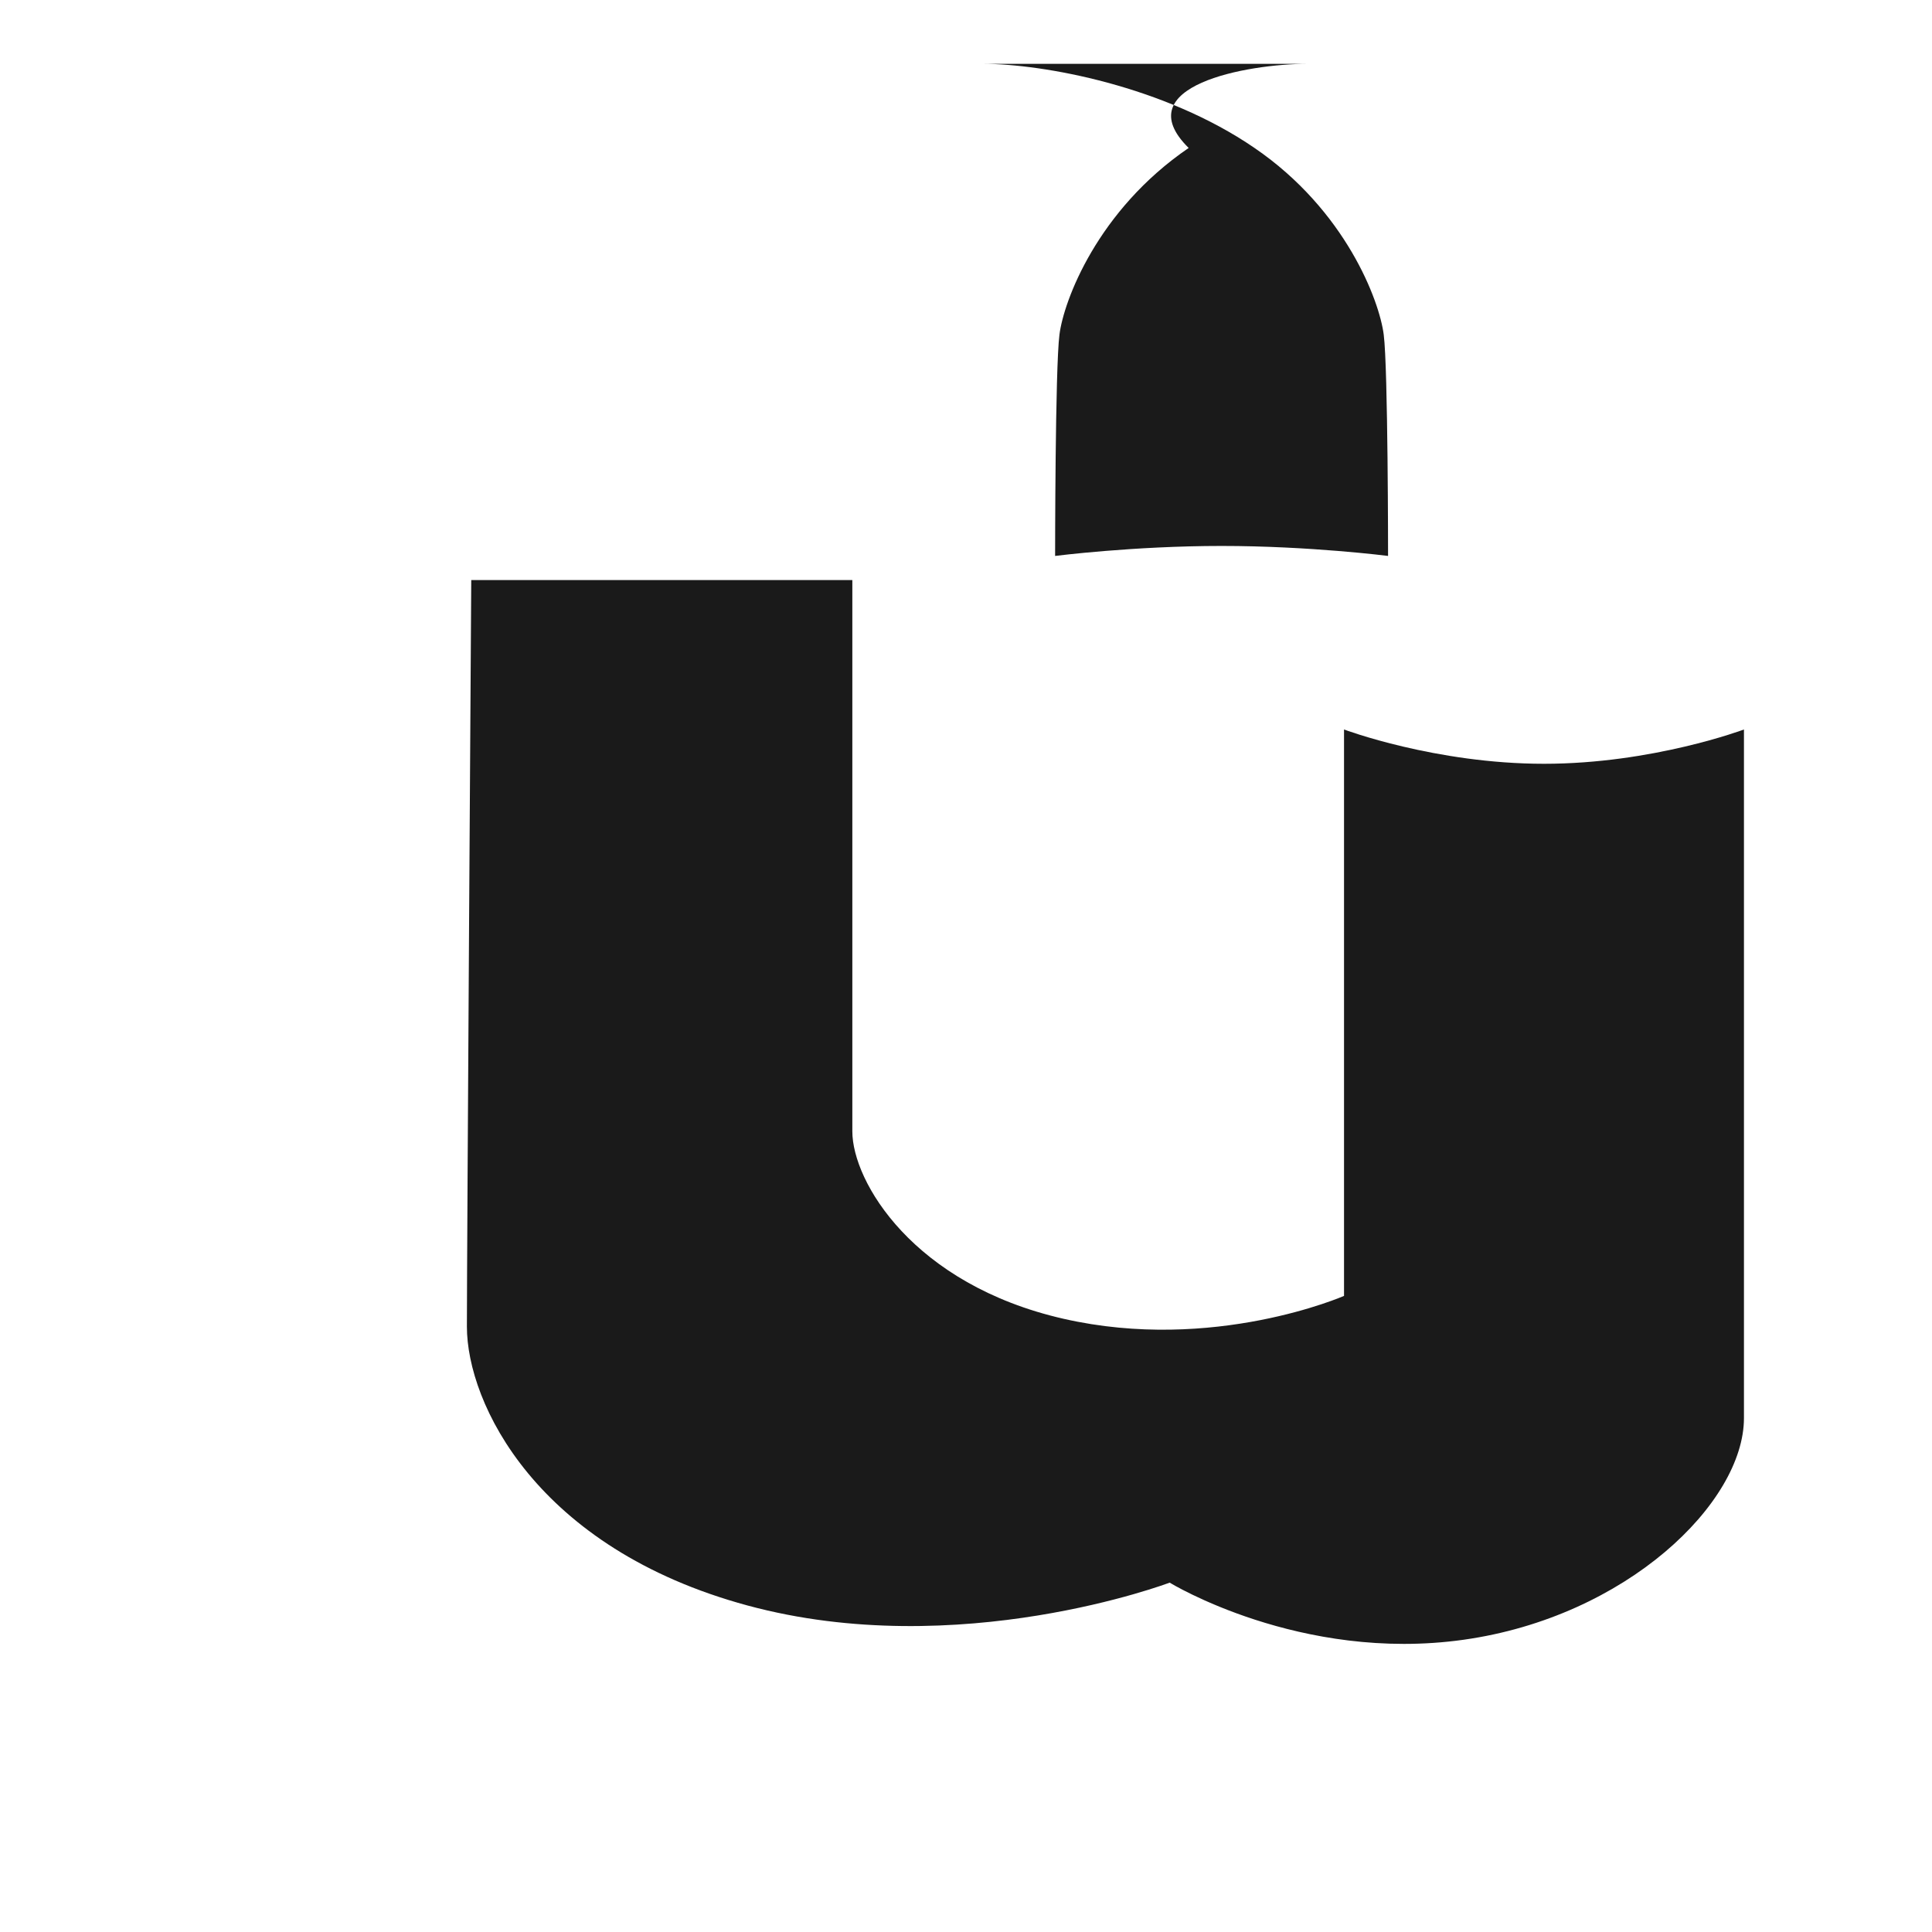
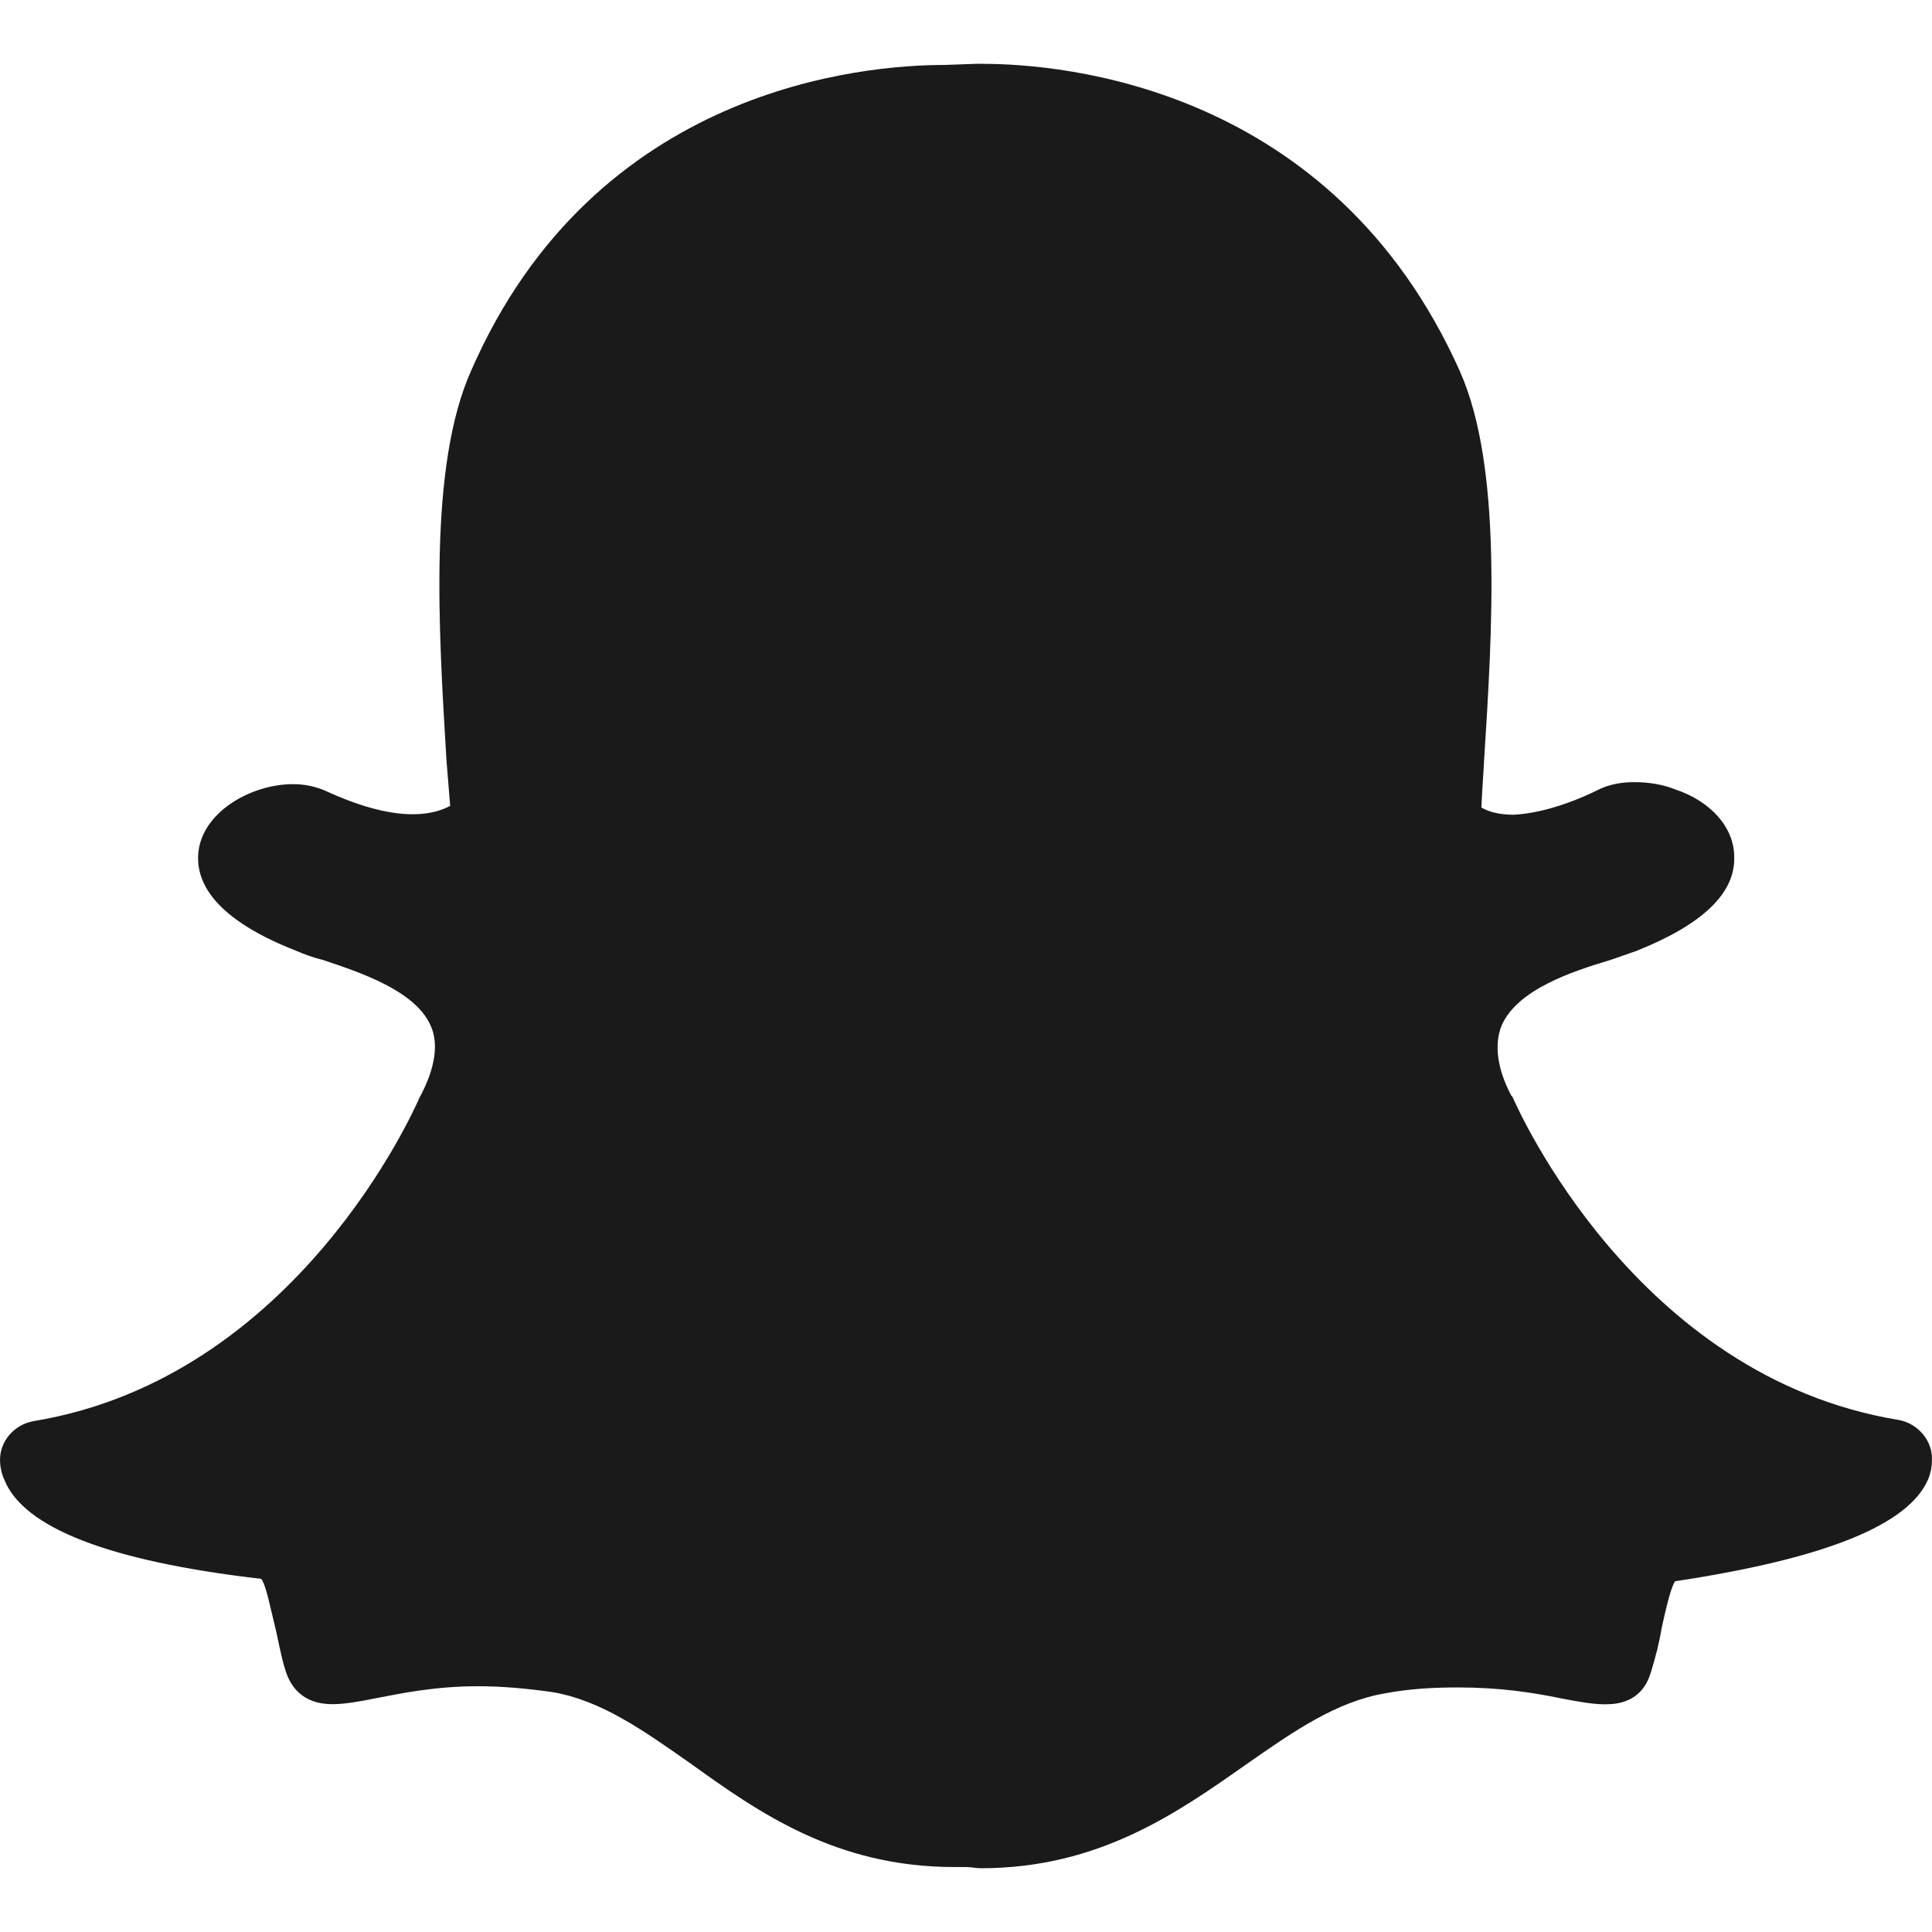
- <svg xmlns="http://www.w3.org/2000/svg" viewBox="0 0 24 24" fill="#1A1A1A">
-   <path d="M12.206.793c.756 0 2.258.276 3.378 1.045 1.134.775 1.552 1.9 1.605 2.318.054.418.054 2.75.054 2.75s-.972-.124-2.068-.124c-1.097 0-2.068.124-2.068.124s0-2.332.054-2.75c.053-.418.47-1.543 1.605-2.318C13.986 1.069 15.488.793 16.244.793h-4.038zm0 0" />
-   <path d="M5.854 7.206S5.8 15.53 5.8 16.48c0 .95.864 2.754 3.486 3.464 2.622.71 5.244-.284 5.244-.284s1.62.994 3.648.71c2.028-.284 3.486-1.704 3.486-2.754V9.062s-1.134.426-2.484.426c-1.35 0-2.484-.426-2.484-.426v7.036s-1.62.71-3.486.284c-1.866-.426-2.622-1.704-2.622-2.328V7.206H5.854z" />
+ <svg xmlns="http://www.w3.org/2000/svg" viewBox="0 0 24 24" fill="#1A1A1A" role="img" aria-label="Snapchat">
+   <path d="M12.206.793c.99 0 4.347.276 5.93 3.821.529 1.193.403 3.219.299 4.847l-.003.06c-.012.18-.022.345-.03.51.075.045.203.09.401.09.3-.016.659-.12 1.033-.301.165-.088.344-.104.464-.104.182 0 .359.029.509.09.45.149.734.479.734.838.015.449-.39.839-1.213 1.168-.089.029-.209.075-.344.119-.45.135-1.139.36-1.333.81-.09.224-.061.524.12.868l.015.015c.06.136 1.526 3.475 4.791 4.014.255.044.435.27.42.509 0 .075-.015.149-.045.225-.24.569-1.273.988-3.146 1.271-.059.091-.12.375-.164.57-.029.179-.074.36-.134.553-.076.271-.27.405-.555.405h-.03c-.135 0-.313-.031-.538-.074-.36-.075-.765-.135-1.273-.135-.3 0-.599.015-.913.074-.6.104-1.123.464-1.723.884-.853.599-1.826 1.288-3.294 1.288-.06 0-.119-.015-.18-.015h-.149c-1.468 0-2.427-.675-3.279-1.288-.599-.42-1.107-.779-1.707-.884-.314-.045-.629-.074-.928-.074-.54 0-.958.089-1.272.149-.211.043-.391.074-.54.074-.374 0-.523-.224-.583-.42-.061-.192-.09-.389-.135-.567-.046-.181-.105-.494-.166-.57-1.918-.222-2.95-.642-3.189-1.226-.031-.063-.052-.15-.055-.225-.015-.243.165-.465.42-.509 3.264-.54 4.73-3.879 4.791-4.02l.016-.029c.18-.345.224-.645.119-.869-.195-.434-.884-.658-1.332-.809-.121-.029-.24-.074-.346-.119-1.107-.435-1.257-.93-1.197-1.273.09-.479.674-.793 1.168-.793.146 0 .27.029.383.074.42.194.789.3 1.104.3.234 0 .384-.06.465-.105l-.046-.569c-.098-1.626-.225-3.651.307-4.837C7.392 1.077 10.739.807 11.727.807l.419-.015h.06z" />
</svg>
